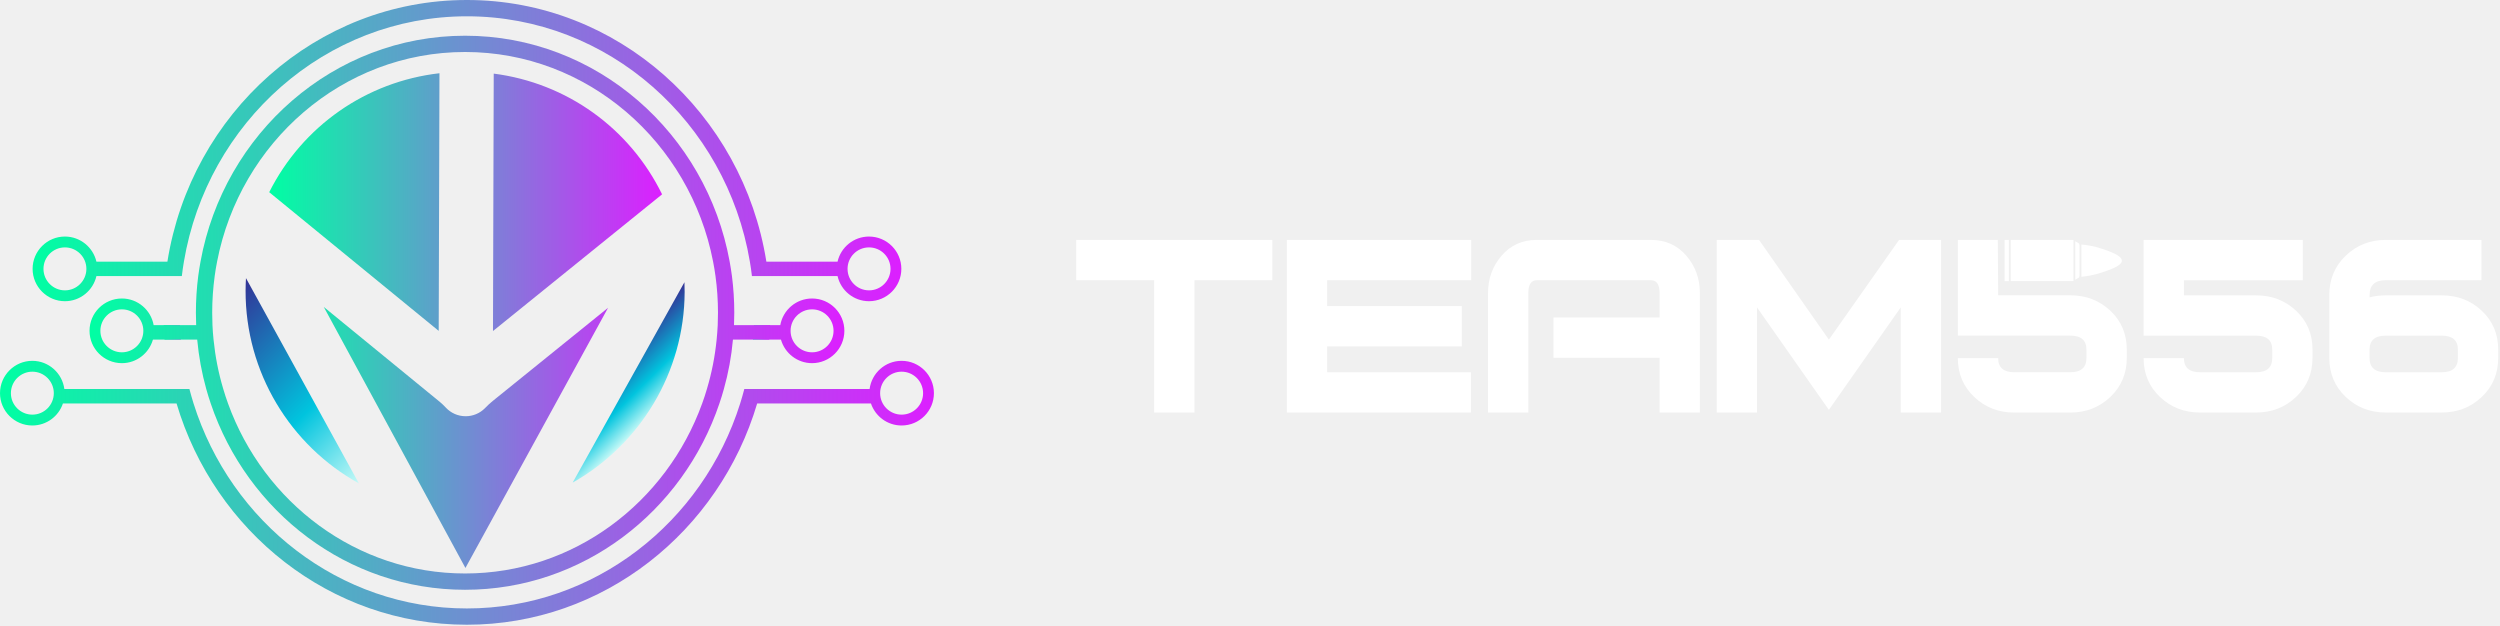
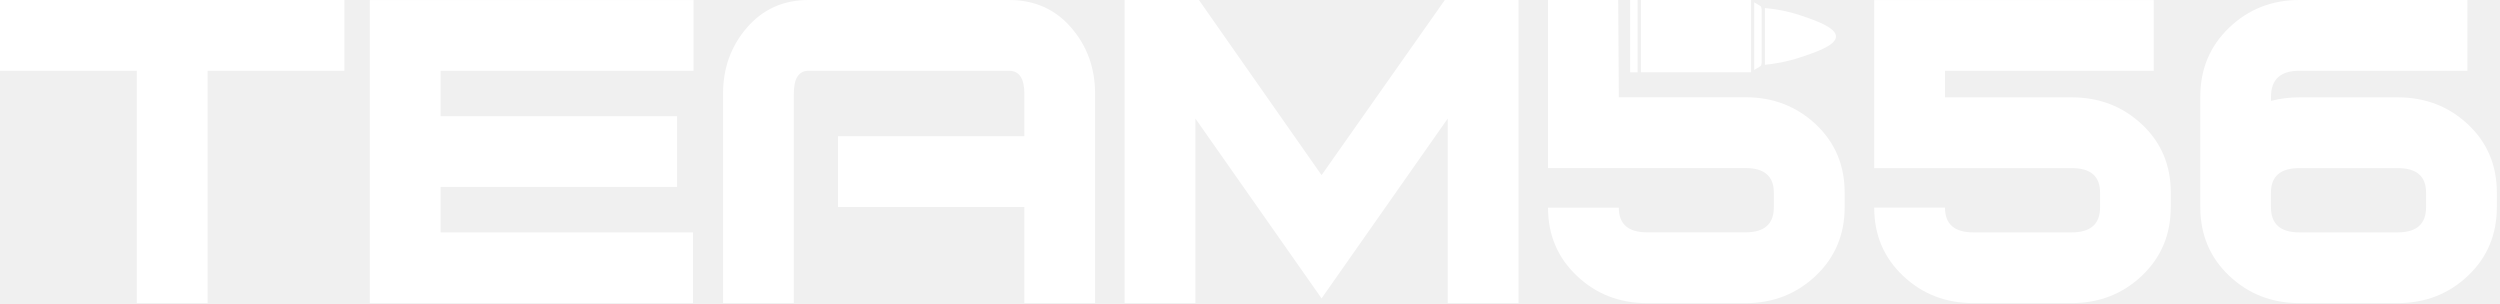
- <svg xmlns="http://www.w3.org/2000/svg" width="1115" height="279" viewBox="0 0 1115 279" fill="none">
-   <path d="M336.21 145.02C336.11 147.18 335.99 149.33 335.8 151.46H343.09C343.26 149.33 343.4 147.17 343.48 145.02H336.21Z" fill="url(#paint0_linear_712_241)" />
-   <path d="M80.25 145.02H72.98C73.05 147.18 73.2 149.33 73.37 151.46H80.66C80.47 149.33 80.35 147.17 80.25 145.02Z" fill="url(#paint1_linear_712_241)" />
-   <path d="M305.26 125.87L255.41 215.25C285.42 198.31 305.24 166.1 305.35 130.19C305.34 128.75 305.31 127.31 305.26 125.87Z" fill="url(#paint2_linear_712_241)" />
-   <path d="M109.53 129.61C109.42 166.05 129.51 198.67 160.06 215.59L109.7 124.04C109.6 125.89 109.54 127.75 109.53 129.61Z" fill="url(#paint3_linear_712_241)" />
-   <path d="M150.49 110.61L120.07 85.72C134.94 56.19 163.33 36.42 196 32.66L195.89 71.08L195.66 147.57L150.49 110.61ZM220.2 32.83L220.09 71.43L219.87 147.64L295.29 86.67C280.77 57.06 252.72 37.02 220.2 32.83ZM219.8 178.8C218.59 179.78 217.45 180.84 216.37 181.96C216.32 182.01 216.27 182.06 216.22 182.12C214.02 184.3 210.99 185.65 207.65 185.64C204.18 185.63 201.06 184.16 198.86 181.82C198.03 180.94 197.18 180.08 196.25 179.32L144.4 136.89C165.46 175.7 186.52 214.5 207.58 253.31C228.79 214.63 249.99 175.95 271.2 137.27L219.8 178.8Z" fill="url(#paint4_linear_712_241)" />
-   <path d="M362.19 133.13C355.09 133.13 349.21 138.26 348 145.02H327.37C327.44 143.18 327.49 141.34 327.49 139.47C327.49 133.92 327.13 128.47 326.45 123.12C326.16 120.96 325.82 118.81 325.43 116.68C315.02 59.43 266.09 15.93 207.43 15.93C148.79 15.93 99.85 59.43 89.43 116.68C89.04 118.81 88.7 120.97 88.41 123.12C87.73 128.47 87.37 133.92 87.37 139.47C87.37 141.33 87.42 143.18 87.49 145.02H68.53C67.34 138.26 61.43 133.13 54.36 133.13C46.39 133.13 39.93 139.6 39.93 147.54C39.93 155.51 46.4 161.97 54.36 161.97C60.95 161.97 66.49 157.51 68.21 151.46H87.95C88.65 159.04 90.01 166.4 91.99 173.5C92.6 175.68 93.25 177.81 93.98 179.94C110.3 228.26 154.99 263.04 207.42 263.04C259.88 263.04 304.56 228.26 320.86 179.94C321.59 177.81 322.24 175.68 322.85 173.5C324.84 166.4 326.22 159.04 326.89 151.46H348.3C350.02 157.51 355.59 161.97 362.18 161.97C370.12 161.97 376.59 155.5 376.59 147.54C376.6 139.59 370.14 133.13 362.19 133.13ZM54.36 157.13C49.08 157.13 44.77 152.84 44.77 147.54C44.77 142.26 49.08 137.97 54.36 137.97C59.64 137.97 63.93 142.26 63.93 147.54C63.93 152.84 59.64 157.13 54.36 157.13ZM315.28 173.5C314.65 175.68 313.95 177.81 313.17 179.94C297.21 224.16 255.84 255.77 207.43 255.77C159.02 255.77 117.65 224.16 101.69 179.94C100.92 177.81 100.21 175.68 99.58 173.5C97.45 166.4 96 159.04 95.24 151.46C95.02 149.33 94.85 147.17 94.76 145.02C94.69 143.18 94.64 141.34 94.64 139.47C94.64 133.92 95.03 128.45 95.75 123.12C96.04 120.94 96.4 118.81 96.82 116.68C107.11 63.45 152.79 23.19 207.43 23.19C262.07 23.19 307.75 63.44 318.04 116.68C318.45 118.81 318.82 120.94 319.11 123.12C319.84 128.45 320.22 133.92 320.22 139.47C320.22 141.33 320.17 143.18 320.1 145.02C320 147.18 319.83 149.33 319.62 151.46C318.87 159.04 317.41 166.4 315.28 173.5ZM362.19 157.13C356.91 157.13 352.6 152.84 352.6 147.54C352.6 142.26 356.91 137.97 362.19 137.97C367.47 137.97 371.76 142.26 371.76 147.54C371.76 152.84 367.47 157.13 362.19 157.13Z" fill="url(#paint5_linear_712_241)" />
-   <path d="M402.11 160.93C394.8 160.93 388.77 166.43 387.84 173.5H339.47H331.96C331.4 175.68 330.77 177.84 330.12 179.94C313.46 232.93 265.11 271.37 208.22 271.37C151.35 271.37 102.99 232.93 86.32 179.94C85.67 177.83 85.04 175.68 84.48 173.5H76.97H28.7C27.78 166.43 21.72 160.93 14.41 160.93C6.47 160.93 0 167.42 0 175.36C0 183.3 6.47 189.77 14.41 189.77C20.76 189.77 26.16 185.65 28.07 179.94H78.74C95.67 237 147.31 278.63 208.22 278.63C269.13 278.63 320.77 237 337.7 179.94H388.44C390.38 185.66 395.75 189.77 402.1 189.77C410.07 189.77 416.53 183.3 416.53 175.36C416.54 167.42 410.08 160.93 402.11 160.93ZM14.43 184.93C9.15 184.93 4.86 180.64 4.86 175.36C4.86 170.08 9.15 165.77 14.43 165.77C19.71 165.77 24 170.08 24 175.36C23.99 180.65 19.71 184.93 14.43 184.93ZM402.11 184.93C396.83 184.93 392.54 180.64 392.54 175.36C392.54 170.08 396.83 165.77 402.11 165.77C407.41 165.77 411.7 170.08 411.7 175.36C411.7 180.65 407.41 184.93 402.11 184.93Z" fill="url(#paint6_linear_712_241)" />
-   <path d="M28.96 134.34C35.79 134.34 41.53 129.54 43.01 123.13H73.79H81.1C81.34 120.95 81.66 118.82 82.02 116.69C92.46 54.62 145.09 7.27 208.23 7.27C271.39 7.27 324 54.62 334.44 116.69C334.8 118.82 335.12 120.95 335.36 123.13H342.67H373.55C375 129.55 380.74 134.34 387.57 134.34C395.54 134.34 402 127.87 402 119.91C402 111.97 395.53 105.5 387.57 105.5C380.74 105.5 375 110.3 373.55 116.69H341.8C331.29 50.59 275.39 0 208.23 0C141.07 0 85.17 50.59 74.66 116.69H43C41.52 110.3 35.78 105.5 28.95 105.5C21.01 105.5 14.54 111.97 14.54 119.91C14.55 127.87 21.01 134.34 28.96 134.34ZM387.58 110.34C392.88 110.34 397.17 114.63 397.17 119.91C397.17 125.19 392.88 129.5 387.58 129.5C382.3 129.5 378.01 125.19 378.01 119.91C378.01 114.62 382.3 110.34 387.58 110.34ZM28.96 110.34C34.24 110.34 38.53 114.63 38.53 119.91C38.53 125.19 34.24 129.5 28.96 129.5C23.68 129.5 19.39 125.19 19.39 119.91C19.39 114.62 23.68 110.34 28.96 110.34Z" fill="url(#paint7_linear_712_241)" />
-   <path d="M896.789 125.353C906.127 125.353 915.414 125.353 924.779 125.353C924.779 119.252 924.779 113.165 924.779 107C915.466 107 906.166 107 896.789 107C896.789 113.152 896.789 119.213 896.789 125.353Z" fill="white" />
-   <path d="M937.551 110.98C933.753 109.692 930.463 109.237 928.291 109.055C928.291 113.79 928.291 118.524 928.291 123.454C930.437 123.245 933.675 122.777 937.447 121.516C941.102 120.293 946.331 118.55 946.344 116.274C946.357 113.959 940.92 112.125 937.551 110.98Z" fill="white" />
-   <path d="M894.057 125.379C894.707 125.379 895.305 125.379 895.943 125.379C895.943 119.239 895.943 113.152 895.943 107C895.318 107 894.694 107 894.057 107C894.057 113.113 894.057 119.187 894.057 125.379Z" fill="white" />
-   <path d="M927.211 108.587C926.691 108.21 926.158 107.949 925.56 107.611C925.56 113.347 925.56 118.953 925.56 124.767C926.132 124.429 926.678 124.156 927.224 123.753C927.341 123.662 927.472 123.154 927.472 122.842C927.485 118.394 927.485 113.959 927.472 109.51C927.459 109.185 927.329 108.665 927.211 108.587Z" fill="white" />
-   <path d="M567.483 124.975H532.729V183.987H514.754V124.975H480V107H567.47V124.975H567.483Z" fill="white" />
-   <path d="M656.164 124.975H591.91V136.512H651.976V154.488H591.91V166.025H656.021V184H573.935V107.013H656.164V124.975Z" fill="white" />
-   <path d="M758.163 183.987H740.188V159.573H692.856V141.598H740.188V130.815C740.188 126.926 738.887 124.975 736.298 124.975H685.377C682.88 124.975 681.631 126.913 681.631 130.802V183.987H663.656V130.763C663.656 124.286 665.672 118.706 669.717 114.024C673.762 109.341 678.978 107 685.364 107H736.286C742.776 107 748.044 109.341 752.089 114.024C756.134 118.706 758.15 124.286 758.15 130.763V183.987H758.163Z" fill="white" />
-   <path d="M865.702 183.987H847.727V137.111L815.678 182.79L783.63 137.111V183.987H765.654V107H784.527L815.678 151.483L846.986 107H865.702V183.987Z" fill="white" />
-   <path d="M941.206 138.567C936.29 134.002 930.372 131.7 923.374 131.7H891.182C891.13 123.467 891.078 115.233 891.026 107H873.194V149.688H923.374C928.16 149.688 930.554 151.769 930.554 155.931V159.651C930.554 163.905 928.16 166.012 923.374 166.012H898.362C893.575 166.012 891.182 163.931 891.182 159.742H873.194C873.194 166.675 875.652 172.463 880.53 177.067C885.407 181.698 891.364 184 898.362 184H923.374C930.372 184 936.29 181.672 941.206 177.041C946.084 172.411 948.542 166.61 948.542 159.651V155.905C948.542 148.934 946.084 143.172 941.206 138.567Z" fill="white" />
-   <path d="M1031.37 159.638C1031.37 166.61 1028.92 172.411 1024.03 177.041C1019.14 181.672 1013.2 183.987 1006.21 183.987H981.202C974.205 183.987 968.274 181.685 963.383 177.067C958.493 172.45 956.047 166.675 956.047 159.729H974.023C974.023 163.918 976.416 166.025 981.215 166.025H1006.23C1011.03 166.025 1013.42 163.905 1013.42 159.638V155.931C1013.42 151.769 1011.03 149.701 1006.23 149.701H956.047V107.013H1027.05V124.988H974.023V131.726H1006.23C1013.21 131.726 1019.16 134.015 1024.05 138.593C1028.94 143.172 1031.38 148.947 1031.38 155.918V159.638H1031.37Z" fill="white" />
-   <path d="M1114.2 159.638C1114.2 166.61 1111.75 172.411 1106.86 177.041C1101.97 181.672 1096.03 183.987 1089.04 183.987H1064.03C1057.03 183.987 1051.1 181.672 1046.21 177.041C1041.32 172.411 1038.87 166.597 1038.87 159.625V131.518C1038.87 124.546 1041.32 118.706 1046.21 114.024C1051.1 109.341 1057.04 107 1064.03 107H1106.72V124.975H1064.03C1059.24 124.975 1056.84 127.173 1056.84 131.57V132.623C1059.14 132.025 1061.53 131.726 1064.03 131.726H1089.04C1096.03 131.726 1101.97 134.015 1106.86 138.593C1111.75 143.172 1114.2 148.947 1114.2 155.918V159.638ZM1096.22 159.638V155.931C1096.22 151.769 1093.83 149.701 1089.03 149.701H1064.02C1059.23 149.701 1056.82 151.782 1056.82 155.931V159.638C1056.82 163.892 1059.22 166.025 1064.02 166.025H1089.03C1093.83 166.012 1096.22 163.892 1096.22 159.638Z" fill="white" />
-   <defs>
-     <linearGradient id="paint0_linear_712_241" x1="335.794" y1="148.24" x2="343.472" y2="148.24" gradientUnits="userSpaceOnUse">
-       <stop stop-color="#00FFA3" />
-       <stop offset="1" stop-color="#DC1FFF" />
-     </linearGradient>
-     <linearGradient id="paint1_linear_712_241" x1="72.989" y1="148.24" x2="80.666" y2="148.24" gradientUnits="userSpaceOnUse">
-       <stop stop-color="#00FFA3" />
-       <stop offset="1" stop-color="#DC1FFF" />
-     </linearGradient>
-     <linearGradient id="paint2_linear_712_241" x1="292.769" y1="183.071" x2="270.386" y2="160.554" gradientUnits="userSpaceOnUse">
-       <stop stop-color="#C5F9F7" />
-       <stop offset="0.388" stop-color="#00C4DE" />
-       <stop offset="1" stop-color="#333296" />
-     </linearGradient>
-     <linearGradient id="paint3_linear_712_241" x1="168.926" y1="206.799" x2="98.122" y2="135.574" gradientUnits="userSpaceOnUse">
-       <stop stop-color="#C5F9F7" />
-       <stop offset="0.388" stop-color="#00C4DE" />
-       <stop offset="1" stop-color="#333296" />
-     </linearGradient>
-     <linearGradient id="paint4_linear_712_241" x1="120.067" y1="142.977" x2="295.282" y2="142.977" gradientUnits="userSpaceOnUse">
-       <stop stop-color="#00FFA3" />
-       <stop offset="1" stop-color="#DC1FFF" />
-     </linearGradient>
-     <linearGradient id="paint5_linear_712_241" x1="39.929" y1="139.485" x2="376.605" y2="139.485" gradientUnits="userSpaceOnUse">
-       <stop stop-color="#00FFA3" />
-       <stop offset="1" stop-color="#DC1FFF" />
-     </linearGradient>
-     <linearGradient id="paint6_linear_712_241" x1="0.015" y1="219.784" x2="416.542" y2="219.784" gradientUnits="userSpaceOnUse">
-       <stop stop-color="#00FFA3" />
-       <stop offset="1" stop-color="#DC1FFF" />
-     </linearGradient>
-     <linearGradient id="paint7_linear_712_241" x1="14.547" y1="67.165" x2="402.011" y2="67.165" gradientUnits="userSpaceOnUse">
-       <stop stop-color="#00FFA3" />
-       <stop offset="1" stop-color="#DC1FFF" />
-     </linearGradient>
-   </defs>
+ <svg xmlns="http://www.w3.org/2000/svg" width="635" height="77" viewBox="0 0 635 77" fill="none">
+   <path d="M416.789 18.353C426.127 18.353 435.414 18.353 444.779 18.353C444.779 12.252 444.779 6.165 444.779 0C435.466 0 426.166 0 416.789 0C416.789 6.152 416.789 12.213 416.789 18.353Z" fill="white" />
+   <path d="M457.551 3.98C453.753 2.692 450.463 2.237 448.291 2.055C448.291 6.79 448.291 11.524 448.291 16.453C450.437 16.245 453.675 15.777 457.447 14.515C461.102 13.293 466.331 11.55 466.344 9.274C466.357 6.959 460.92 5.125 457.551 3.98Z" fill="white" />
+   <path d="M414.057 18.378C414.707 18.378 415.305 18.378 415.943 18.378C415.943 12.239 415.943 6.152 415.943 0C415.318 0 414.694 0 414.057 0C414.057 6.113 414.057 12.187 414.057 18.378Z" fill="white" />
+   <path d="M447.211 1.587C446.691 1.21 446.158 0.949 445.56 0.611C445.56 6.347 445.56 11.953 445.56 17.767C446.132 17.429 446.678 17.156 447.224 16.753C447.341 16.662 447.472 16.154 447.472 15.842C447.485 11.394 447.485 6.959 447.472 2.51C447.459 2.185 447.329 1.665 447.211 1.587Z" fill="white" />
+   <path d="M87.483 17.975H52.729V76.987H34.754V17.975H0V0H87.47V17.975H87.483Z" fill="white" />
+   <path d="M176.164 17.975H111.91V29.512H171.976V47.488H111.91V59.025H176.021V77H93.935V0.013H176.164V17.975Z" fill="white" />
+   <path d="M278.163 76.987H260.188V52.573H212.856V34.598H260.188V23.815C260.188 19.926 258.887 17.975 256.298 17.975H205.377C202.88 17.975 201.631 19.913 201.631 23.802V76.987H183.656V23.763C183.656 17.286 185.672 11.706 189.717 7.024C193.762 2.341 198.978 0 205.364 0H256.286C262.776 0 268.044 2.341 272.089 7.024C276.134 11.706 278.15 17.286 278.15 23.763V76.987H278.163Z" fill="white" />
+   <path d="M385.702 76.987H367.727V30.111L335.678 75.79L303.63 30.111V76.987H285.654V0H304.527L335.678 44.483L366.986 0H385.702V76.987Z" fill="white" />
+   <path d="M461.206 31.567C456.29 27.002 450.372 24.7 443.374 24.7H411.182C411.13 16.467 411.078 8.233 411.026 0H393.194V42.688H443.374C448.16 42.688 450.554 44.769 450.554 48.931V52.651C450.554 56.905 448.16 59.012 443.374 59.012H418.362C413.575 59.012 411.182 56.931 411.182 52.742H393.194C393.194 59.675 395.652 65.463 400.53 70.067C405.407 74.698 411.364 77 418.362 77H443.374C450.372 77 456.29 74.672 461.206 70.041C466.084 65.411 468.542 59.61 468.542 52.651V48.905C468.542 41.934 466.084 36.172 461.206 31.567Z" fill="white" />
+   <path d="M551.369 52.638C551.369 59.61 548.924 65.411 544.034 70.041C539.143 74.672 533.199 76.987 526.214 76.987H501.202C494.205 76.987 488.274 74.685 483.383 70.067C478.493 65.45 476.047 59.675 476.047 52.729H494.023C494.023 56.918 496.416 59.025 501.215 59.025H526.227C531.027 59.025 533.42 56.904 533.42 52.638V48.931C533.42 44.769 531.027 42.701 526.227 42.701H476.047V0.013H547.051V17.988H494.023V24.726H526.227C533.212 24.726 539.156 27.015 544.047 31.593C548.937 36.172 551.382 41.947 551.382 48.918V52.638H551.369Z" fill="white" />
+   <path d="M634.197 52.638C634.197 59.61 631.751 65.411 626.861 70.041C621.97 74.672 616.026 76.987 609.042 76.987H584.03C577.032 76.987 571.101 74.672 566.21 70.041C561.32 65.411 558.875 59.597 558.875 52.625V24.518C558.875 17.546 561.32 11.706 566.21 7.024C571.101 2.341 577.045 0 584.03 0H626.718V17.975H584.03C579.243 17.975 576.837 20.174 576.837 24.57V25.623C579.139 25.025 581.532 24.726 584.03 24.726H609.042C616.026 24.726 621.97 27.015 626.861 31.593C631.751 36.172 634.197 41.947 634.197 48.918V52.638ZM616.221 52.638V48.931C616.221 44.769 613.828 42.701 609.029 42.701H584.017C579.23 42.701 576.824 44.782 576.824 48.931V52.638C576.824 56.892 579.217 59.025 584.017 59.025H609.029C613.828 59.012 616.221 56.892 616.221 52.638Z" fill="white" />
</svg>
